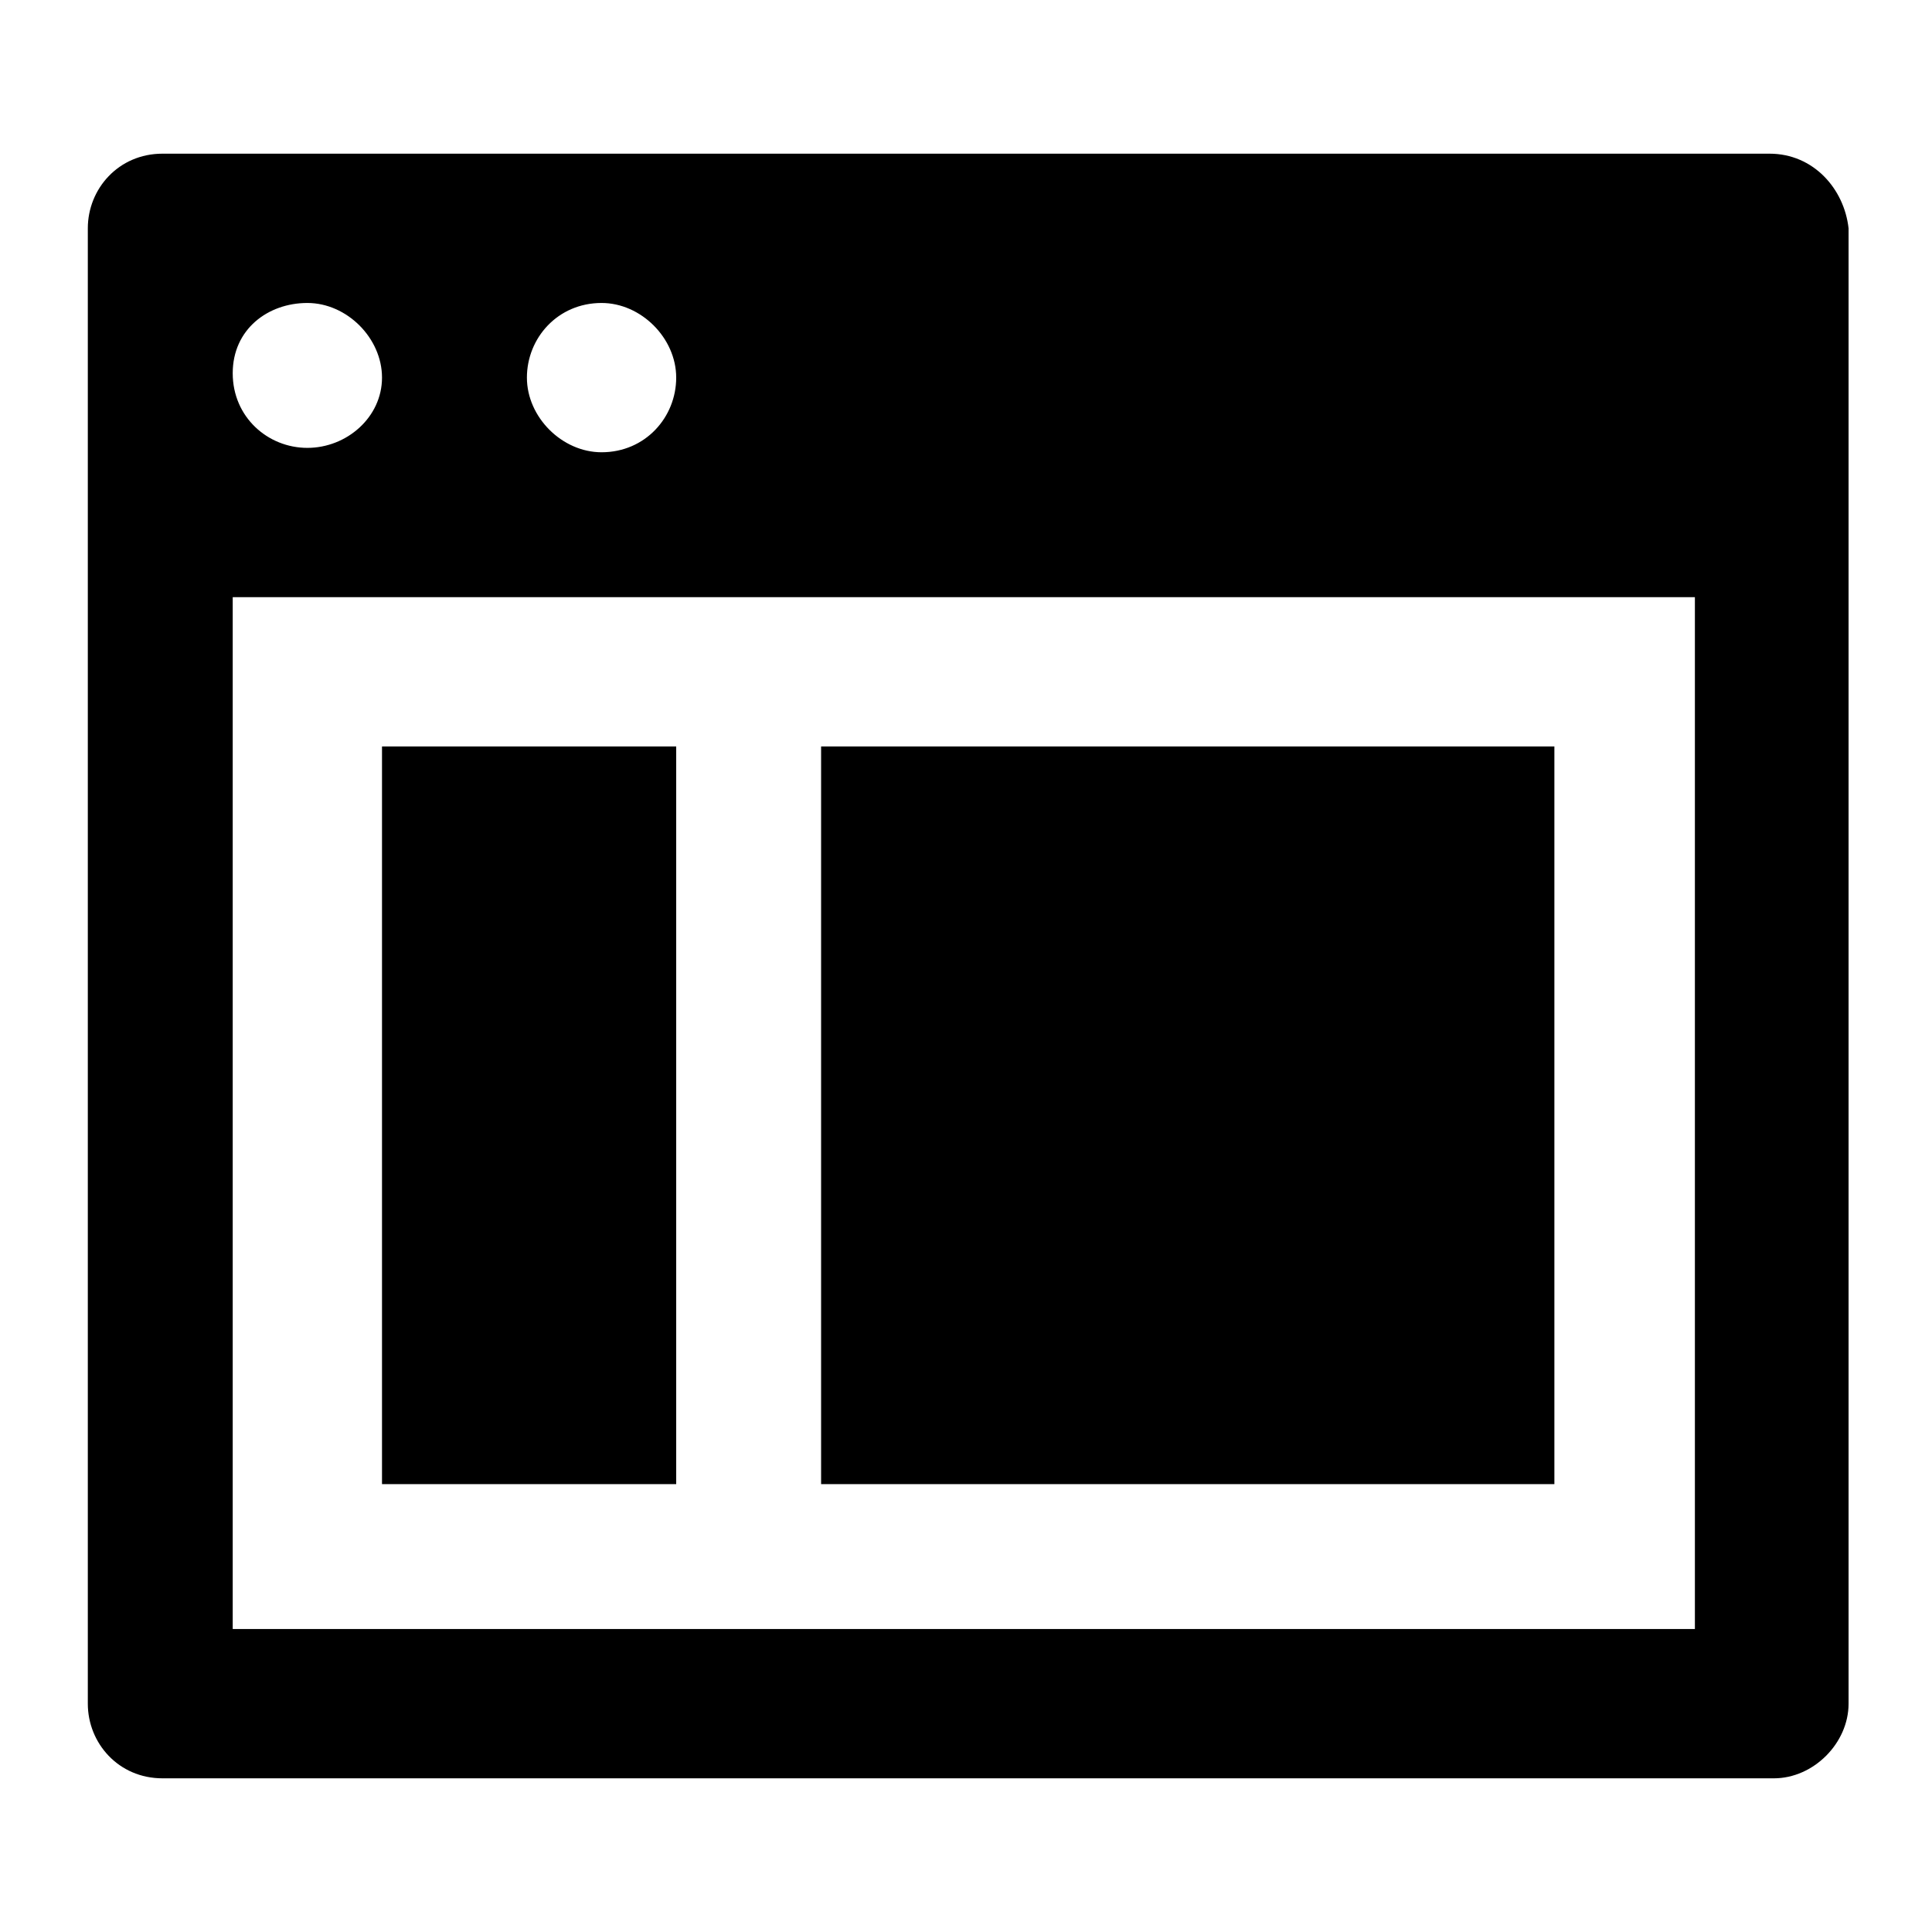
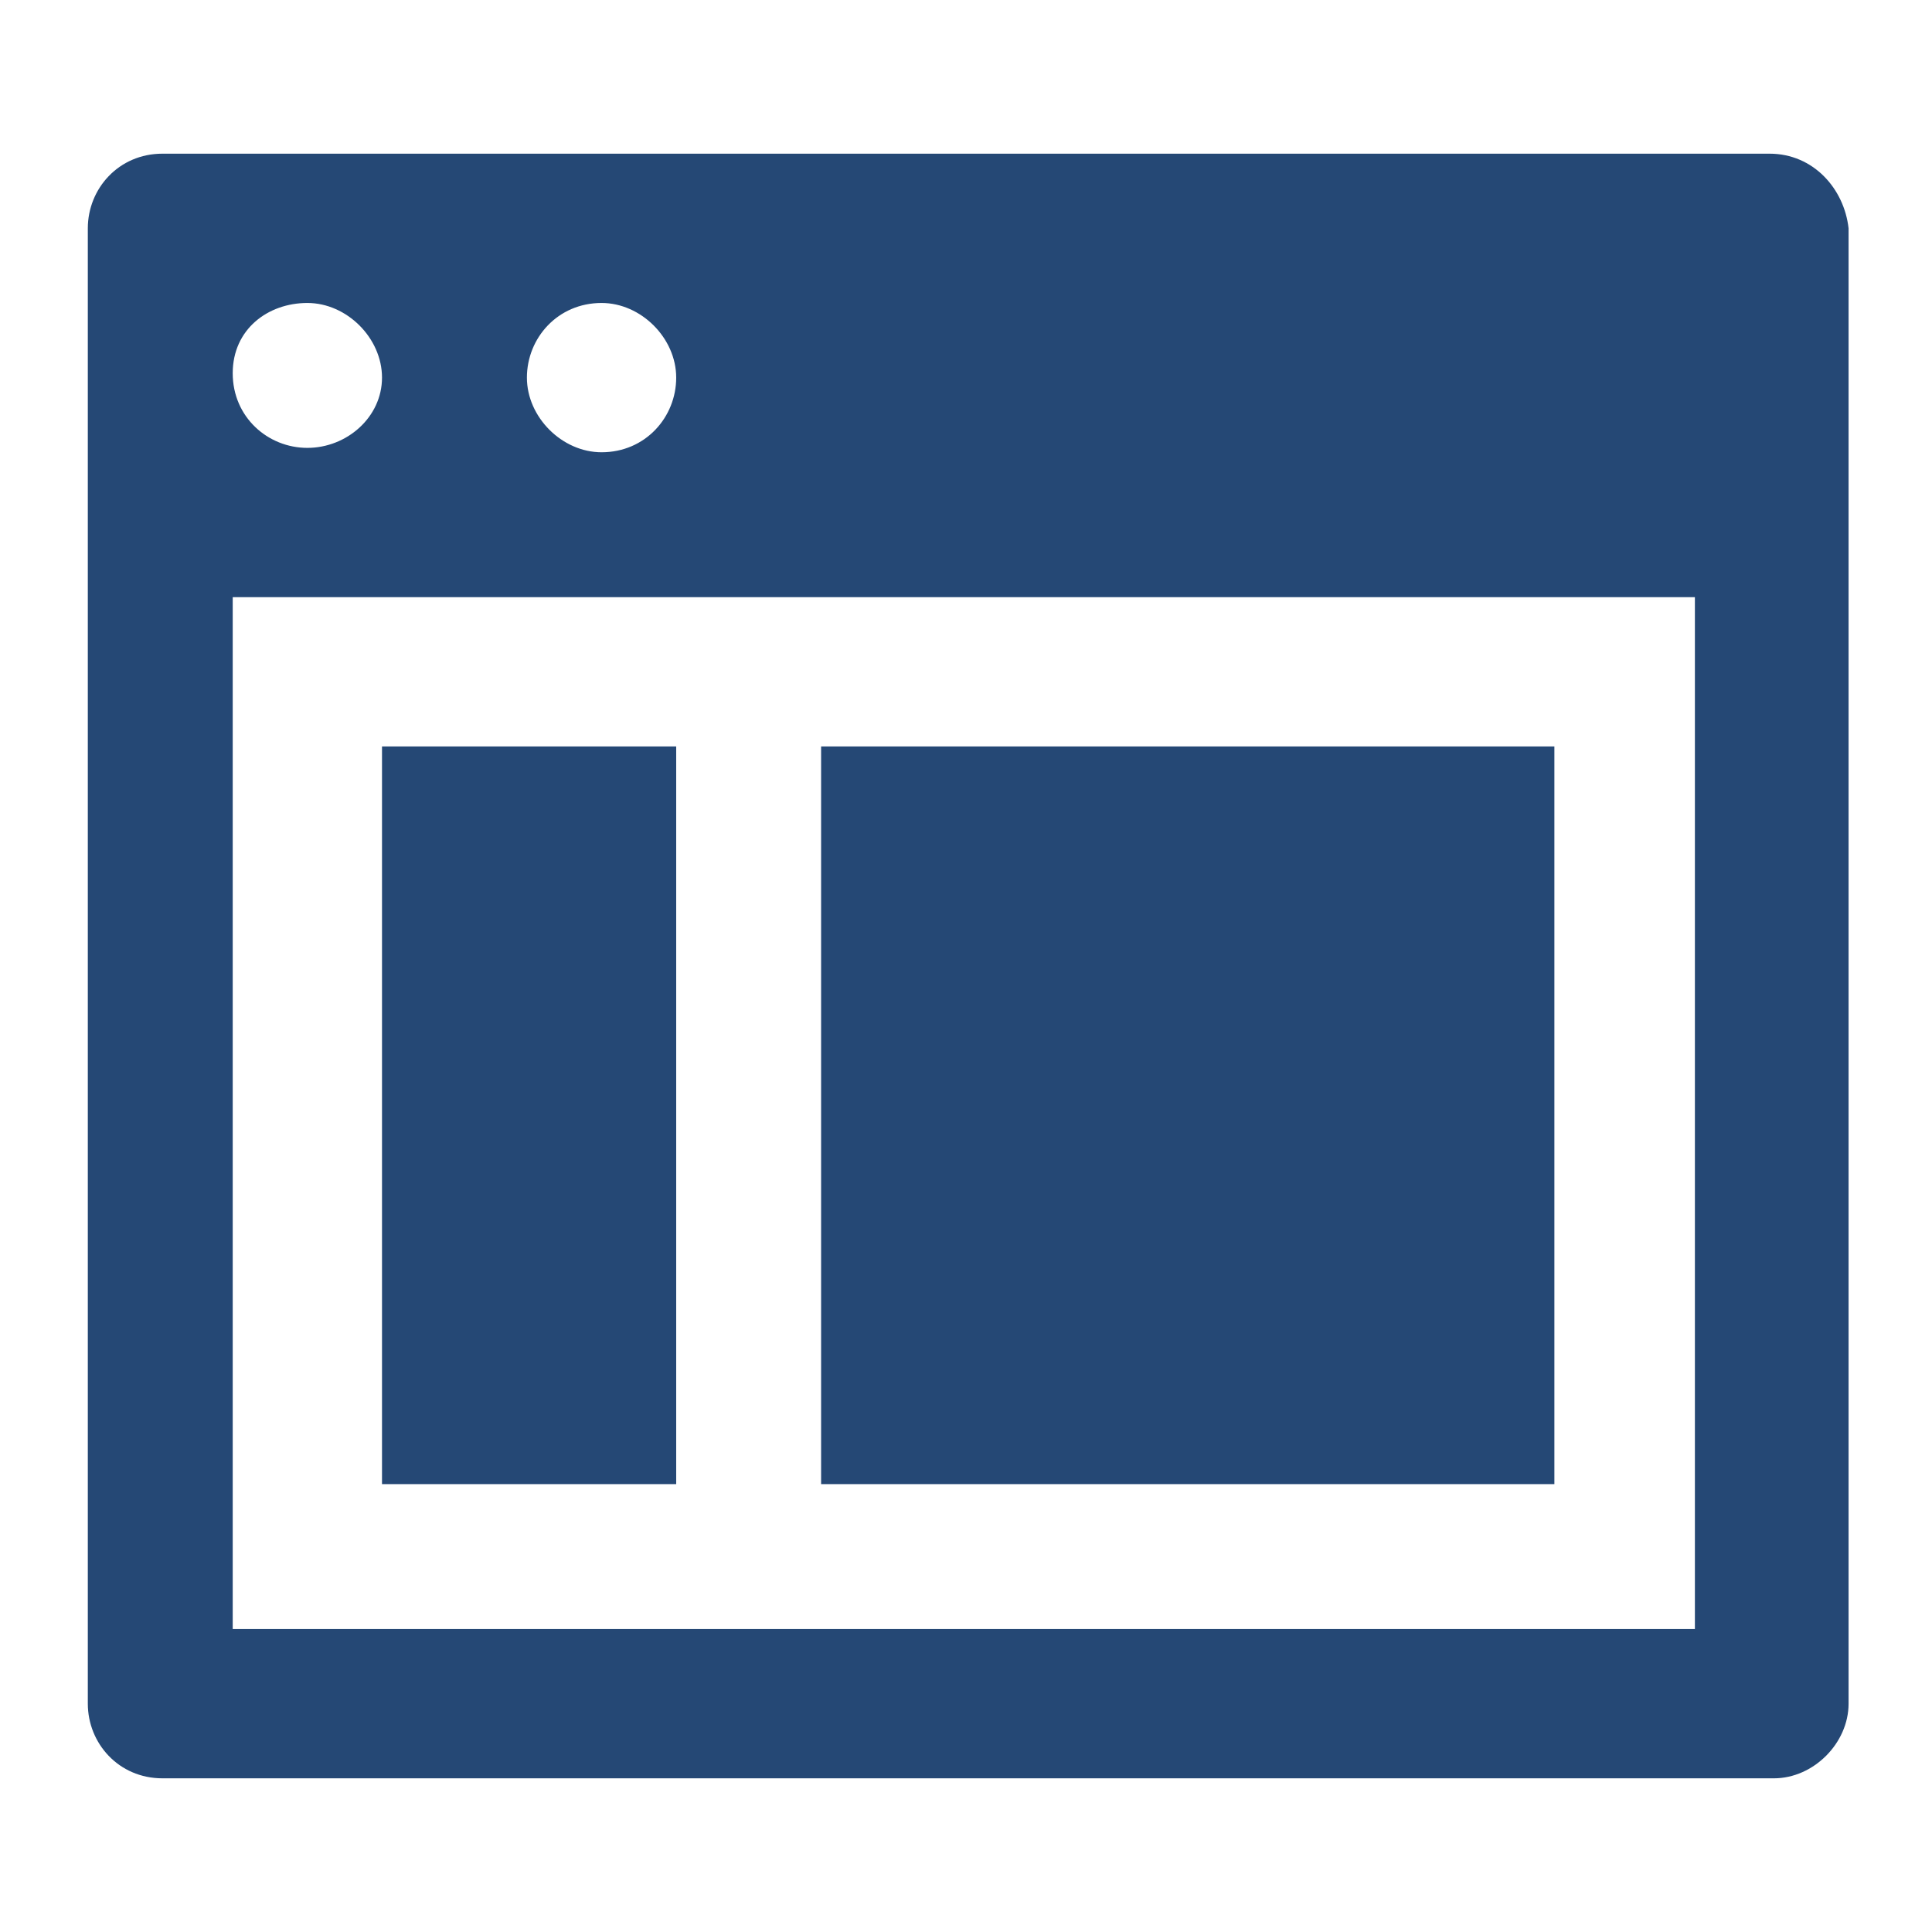
<svg xmlns="http://www.w3.org/2000/svg" version="1.1" id="Ebene_1" x="0px" y="0px" viewBox="0 0 44 44" enable-background="new 0 0 44 44" xml:space="preserve">
-   <path d="M40.3,3.5H3.7C2.7,3.5,2,4.3,2,5.2v33.6c0,0.9,0.7,1.7,1.7,1.7h36.7c0.9,0,1.7-0.8,1.7-1.7V5.2C42,4.3,41.3,3.5,40.3,3.5z    M13.7,6.9c0.9,0,1.7,0.8,1.7,1.7s-0.7,1.7-1.7,1.7c-0.9,0-1.7-0.8-1.7-1.7S12.7,6.9,13.7,6.9z M7,6.9c0.9,0,1.7,0.8,1.7,1.7   S7.9,10.2,7,10.2S5.3,9.5,5.3,8.5S6.1,6.9,7,6.9z M38.7,37.1H5.3V13.6h33.3V37.1z" />
-   <rect x="8.7" y="17" width="6.7" height="16.8" />
-   <rect x="18.7" y="17" width="16.7" height="16.8" />
+   <path fill="#254875" d="M40.3,3.5H3.7C2.7,3.5,2,4.3,2,5.2v33.6c0,0.9,0.7,1.7,1.7,1.7h36.7c0.9,0,1.7-0.8,1.7-1.7V5.2C42,4.3,41.3,3.5,40.3,3.5z    M13.7,6.9c0.9,0,1.7,0.8,1.7,1.7s-0.7,1.7-1.7,1.7c-0.9,0-1.7-0.8-1.7-1.7S12.7,6.9,13.7,6.9z M7,6.9c0.9,0,1.7,0.8,1.7,1.7   S7.9,10.2,7,10.2S5.3,9.5,5.3,8.5S6.1,6.9,7,6.9z M38.7,37.1H5.3V13.6h33.3V37.1z" />
+   <rect fill="#254875" x="8.7" y="17" width="6.7" height="16.8" />
+   <rect fill="#254875" x="18.7" y="17" width="16.7" height="16.8" />
</svg>
